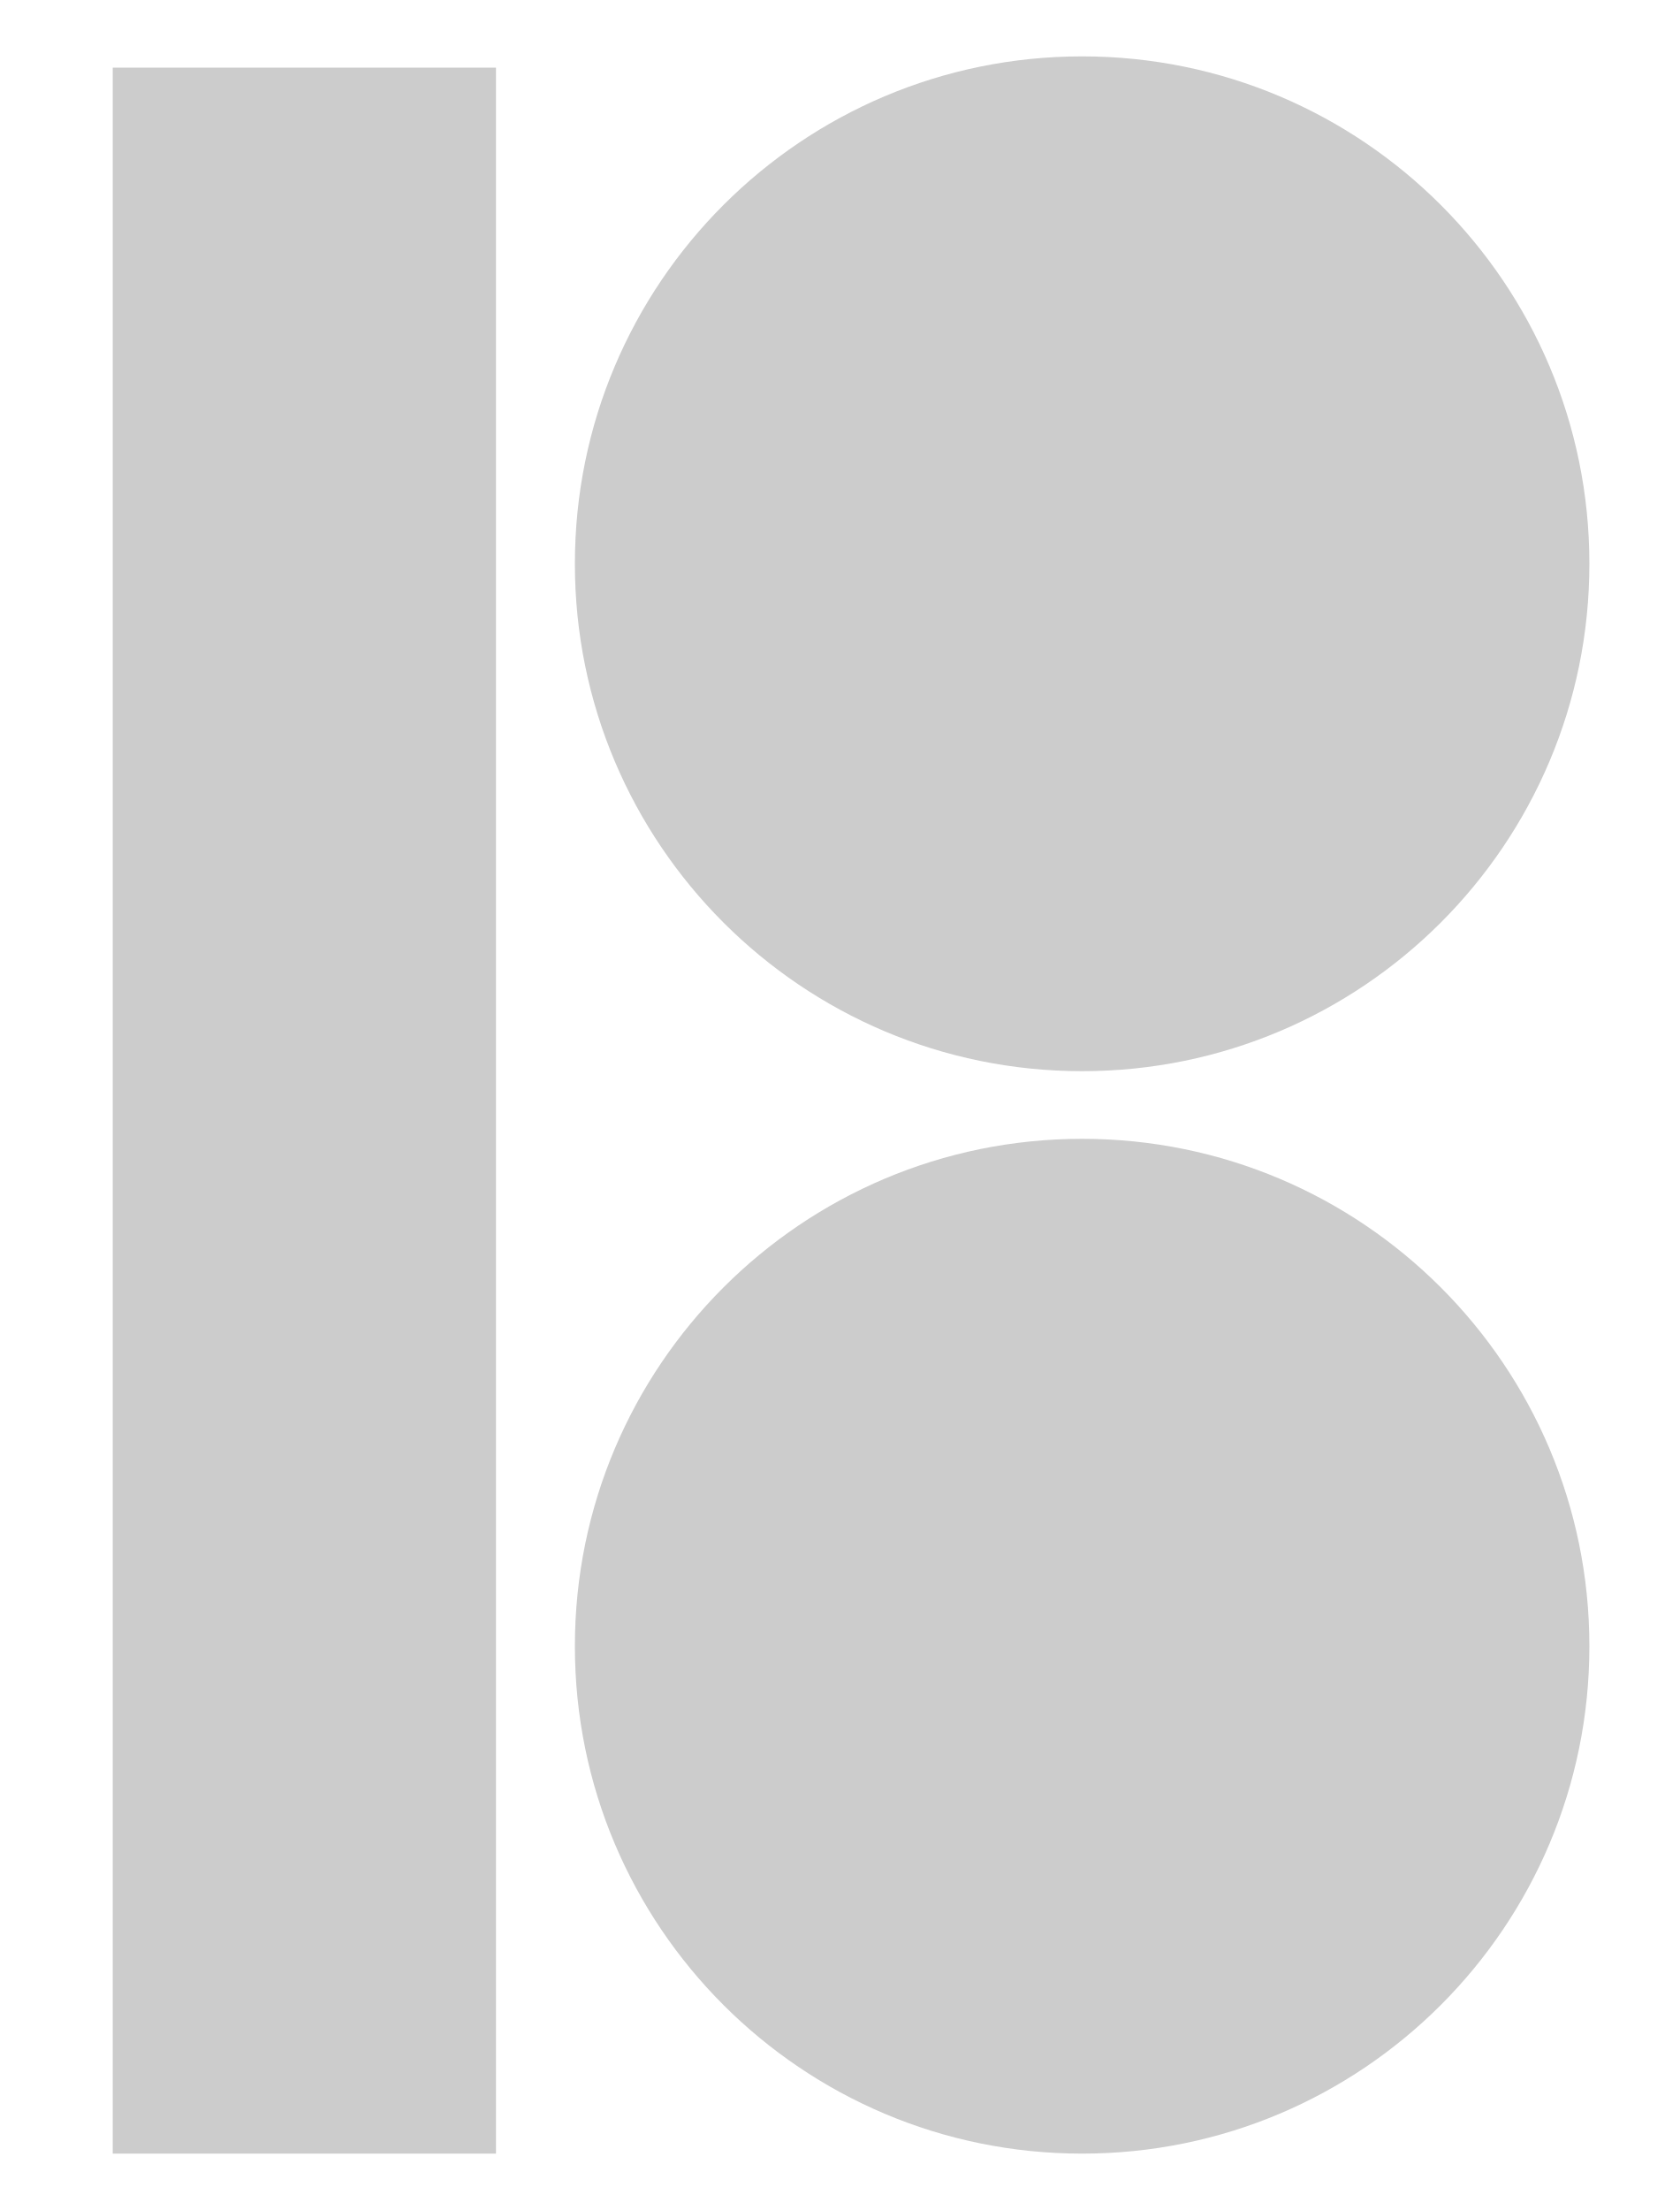
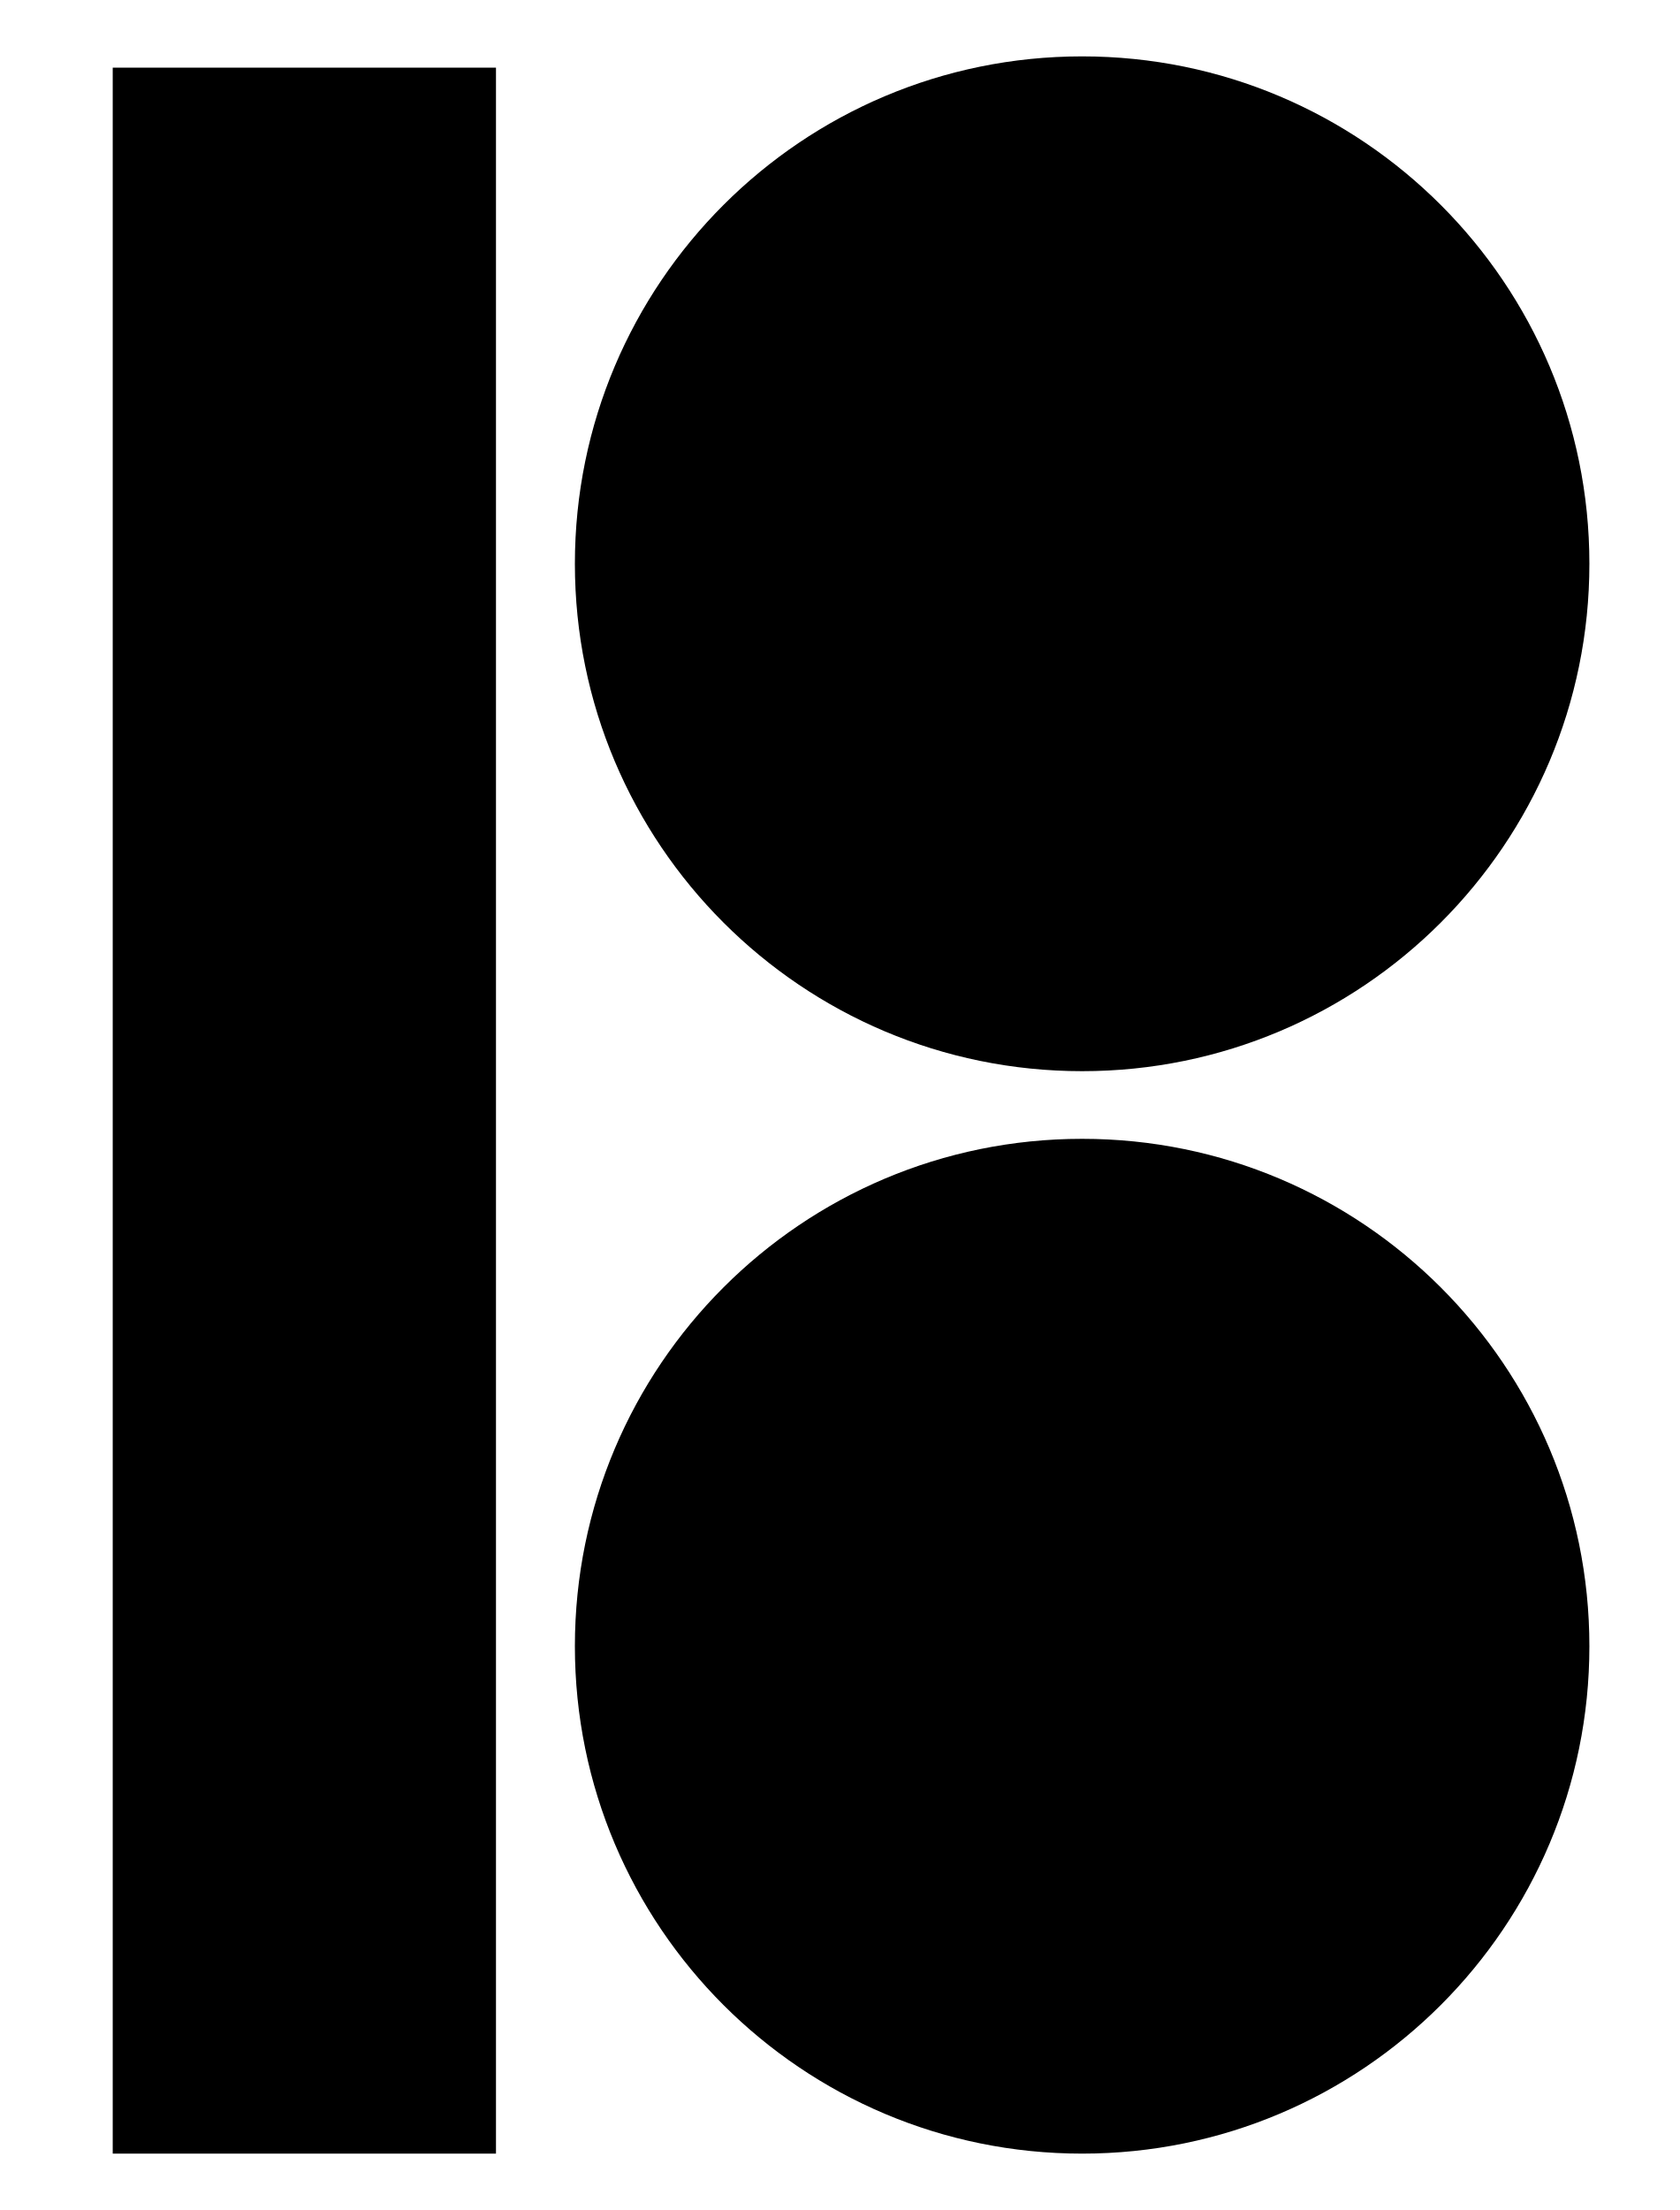
<svg xmlns="http://www.w3.org/2000/svg" version="1.1" id="Layer_1" x="0px" y="0px" viewBox="0 0 14.9 19.6" style="enable-background:new 0 0 14.9 19.6;" xml:space="preserve">
-   <style type="text/css">
- 	.st0{fill:#CCCCCC;}
- </style>
  <g>
    <rect x="1" y="0.6" class="st0" width="3.4" height="18.5" />
    <circle class="st0" cx="9.6" cy="5" r="4.5" />
    <circle class="st0" cx="9.6" cy="14.6" r="4.5" />
  </g>
</svg>
